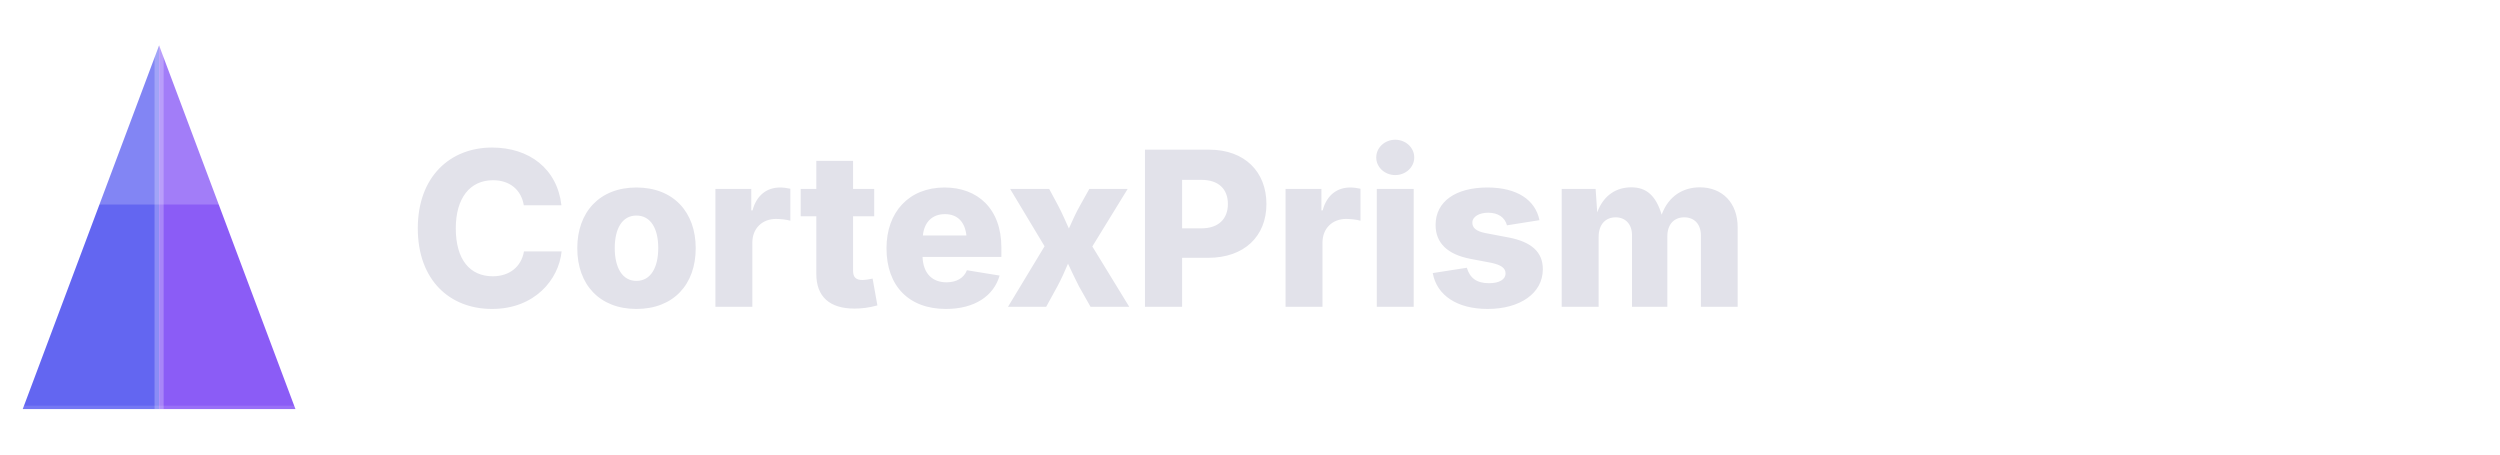
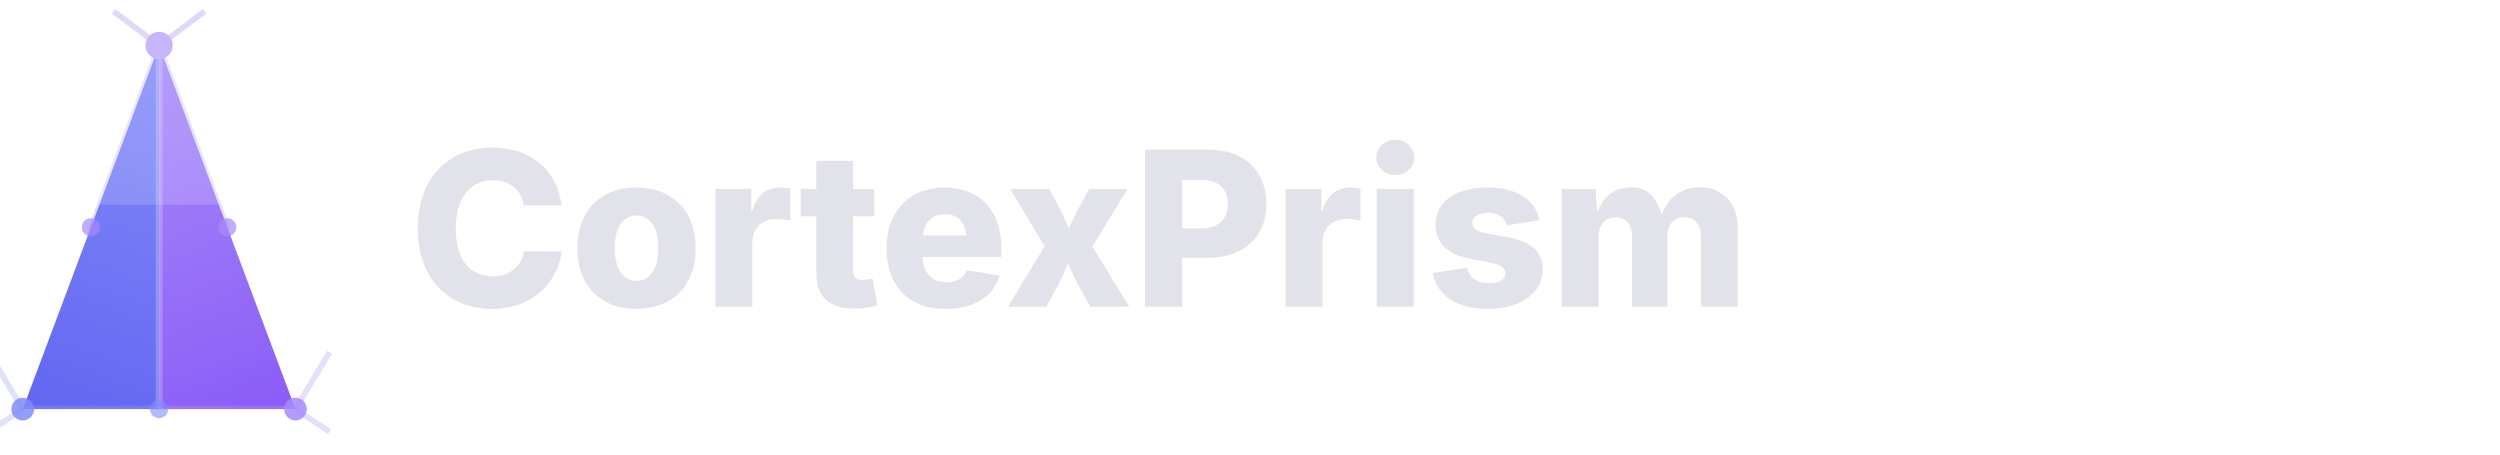
<svg xmlns="http://www.w3.org/2000/svg" viewBox="0 0 220 40">
-   <polygon points="14,4 2,36 14,36" fill="#6366f1" />
-   <polygon points="14,4 14,36 26,36" fill="#8b5cf6" />
-   <polygon points="14,4 21,18 7,18" fill="rgba(255,255,255,0.2)" />
-   <line x1="14" y1="4" x2="14" y2="36" stroke="rgba(255,255,255,0.25)" stroke-width="0.8" />
+   <defs>
+     <linearGradient id="l" x1="14" y1="4" x2="2" y2="36" gradientUnits="userSpaceOnUse">
+       <stop offset="0%" stop-color="#818cf8" />
+       <stop offset="100%" stop-color="#6366f1" />
+     </linearGradient>
+     <linearGradient id="r" x1="14" y1="4" x2="26" y2="36" gradientUnits="userSpaceOnUse">
+       <stop offset="0%" stop-color="#a78bfa" />
+       <stop offset="100%" stop-color="#8b5cf6" />
+     </linearGradient>
+   </defs>
+   <line x1="14" y1="4" x2="10" y2="1" stroke="rgba(139,92,246,0.25)" stroke-width="0.5" />
+   <line x1="14" y1="4" x2="18" y2="1" stroke="rgba(139,92,246,0.25)" stroke-width="0.5" />
+   <line x1="2" y1="36" x2="-1" y2="31" stroke="rgba(99,102,241,0.2)" stroke-width="0.5" />
+   <line x1="2" y1="36" x2="-1" y2="38" stroke="rgba(99,102,241,0.2)" stroke-width="0.5" />
+   <line x1="26" y1="36" x2="29" y2="31" stroke="rgba(139,92,246,0.2)" stroke-width="0.5" />
+   <line x1="26" y1="36" x2="29" y2="38" stroke="rgba(139,92,246,0.2)" stroke-width="0.5" />
+   <line x1="8" y1="20" x2="20" y2="20" stroke="rgba(167,139,250,0.3)" stroke-width="0.45" />
+   <line x1="8" y1="20" x2="14" y2="36" stroke="rgba(99,102,241,0.28)" stroke-width="0.45" />
+   <line x1="20" y1="20" x2="14" y2="36" stroke="rgba(139,92,246,0.28)" stroke-width="0.45" />
+   <line x1="8" y1="20" x2="14" y2="4" stroke="rgba(167,139,250,0.28)" stroke-width="0.45" />
+   <line x1="20" y1="20" x2="14" y2="4" stroke="rgba(167,139,250,0.28)" stroke-width="0.45" />
+   <polygon points="14,4 2,36 14,36" fill="url(#l)" />
+   <polygon points="14,4 14,36 26,36" fill="url(#r)" />
+   <polygon points="14,4 21,18 7,18" fill="rgba(255,255,255,0.16)" />
  <line x1="2" y1="36" x2="26" y2="36" stroke="rgba(255,255,255,0.12)" stroke-width="0.6" />
+   <line x1="14" y1="4" x2="14" y2="36" stroke="rgba(255,255,255,0.22)" stroke-width="0.6" />
+   <circle cx="14" cy="4" r="1.2" fill="#c4b5fd" />
+   <circle cx="2" cy="36" r="1.0" fill="#818cf8" fill-opacity="0.85" />
+   <circle cx="26" cy="36" r="1.0" fill="#a78bfa" fill-opacity="0.85" />
+   <circle cx="8" cy="20" r="0.8" fill="#a78bfa" fill-opacity="0.7" />
+   <circle cx="20" cy="20" r="0.8" fill="#a78bfa" fill-opacity="0.7" />
+   <circle cx="14" cy="36" r="0.8" fill="#818cf8" fill-opacity="0.6" />
  <text x="36" y="27" font-family="Inter, sans-serif" font-size="19" font-weight="800" fill="#e2e2ea">CortexPrism</text>
</svg>
